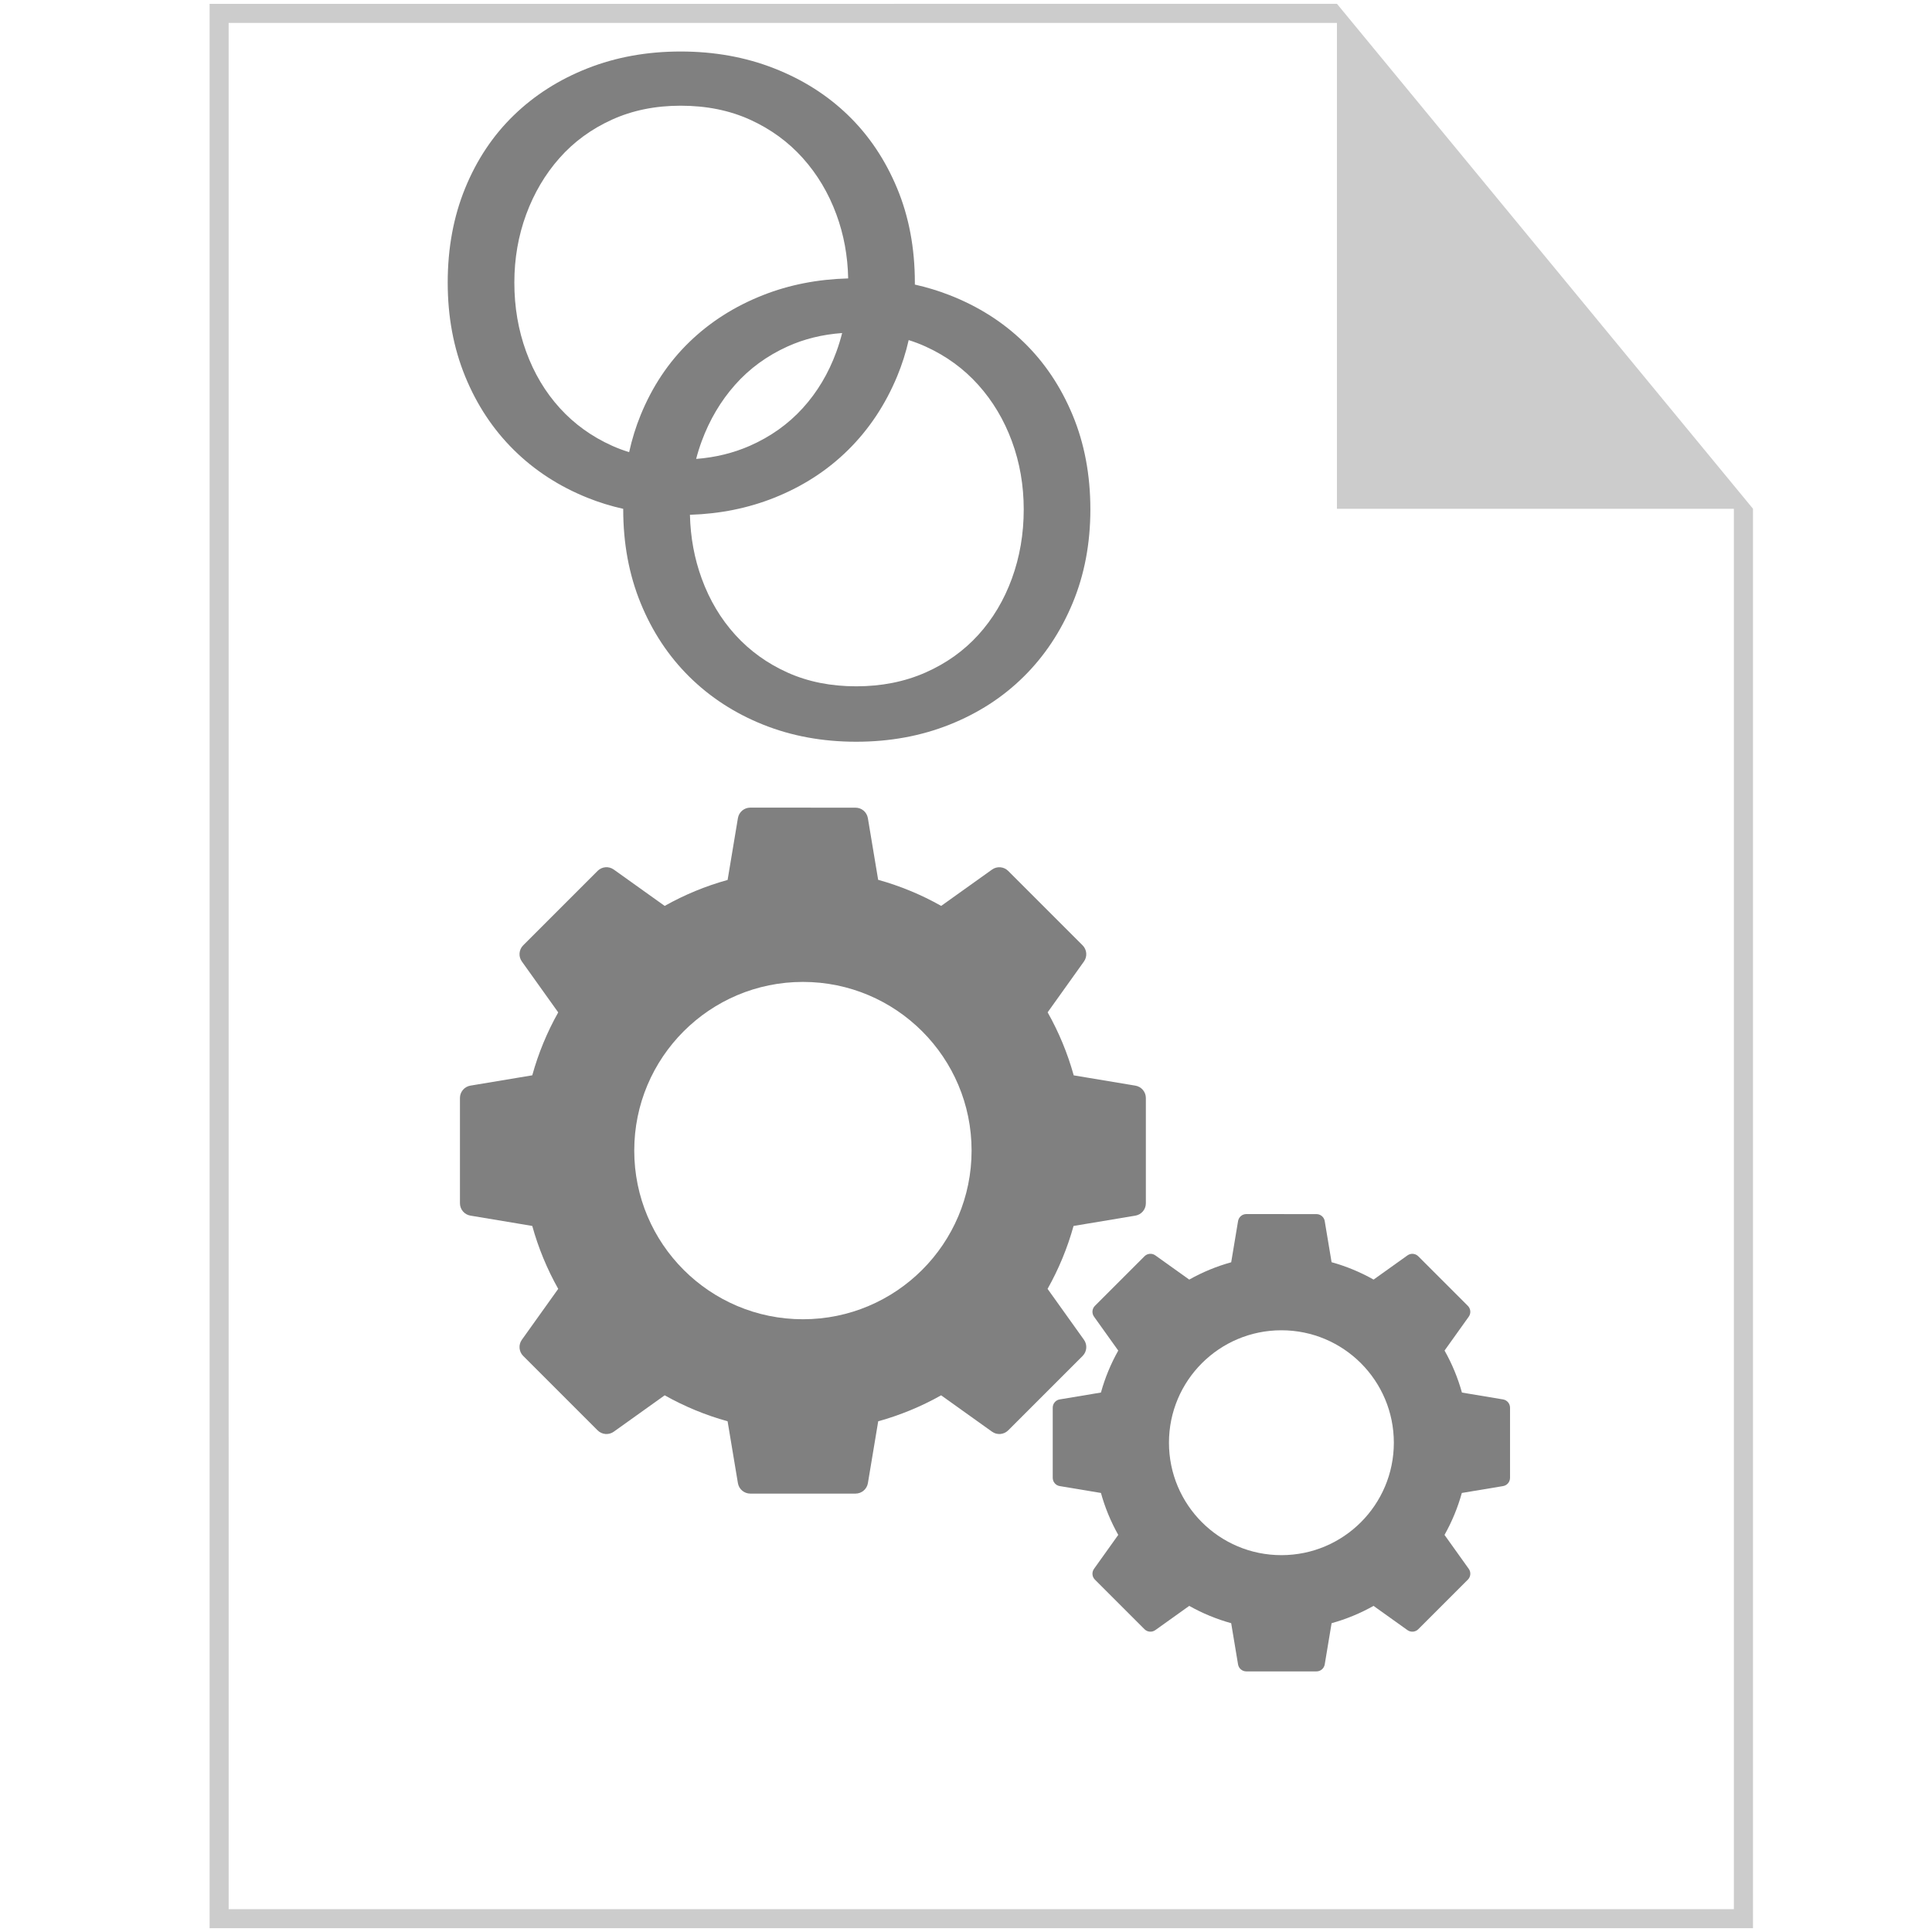
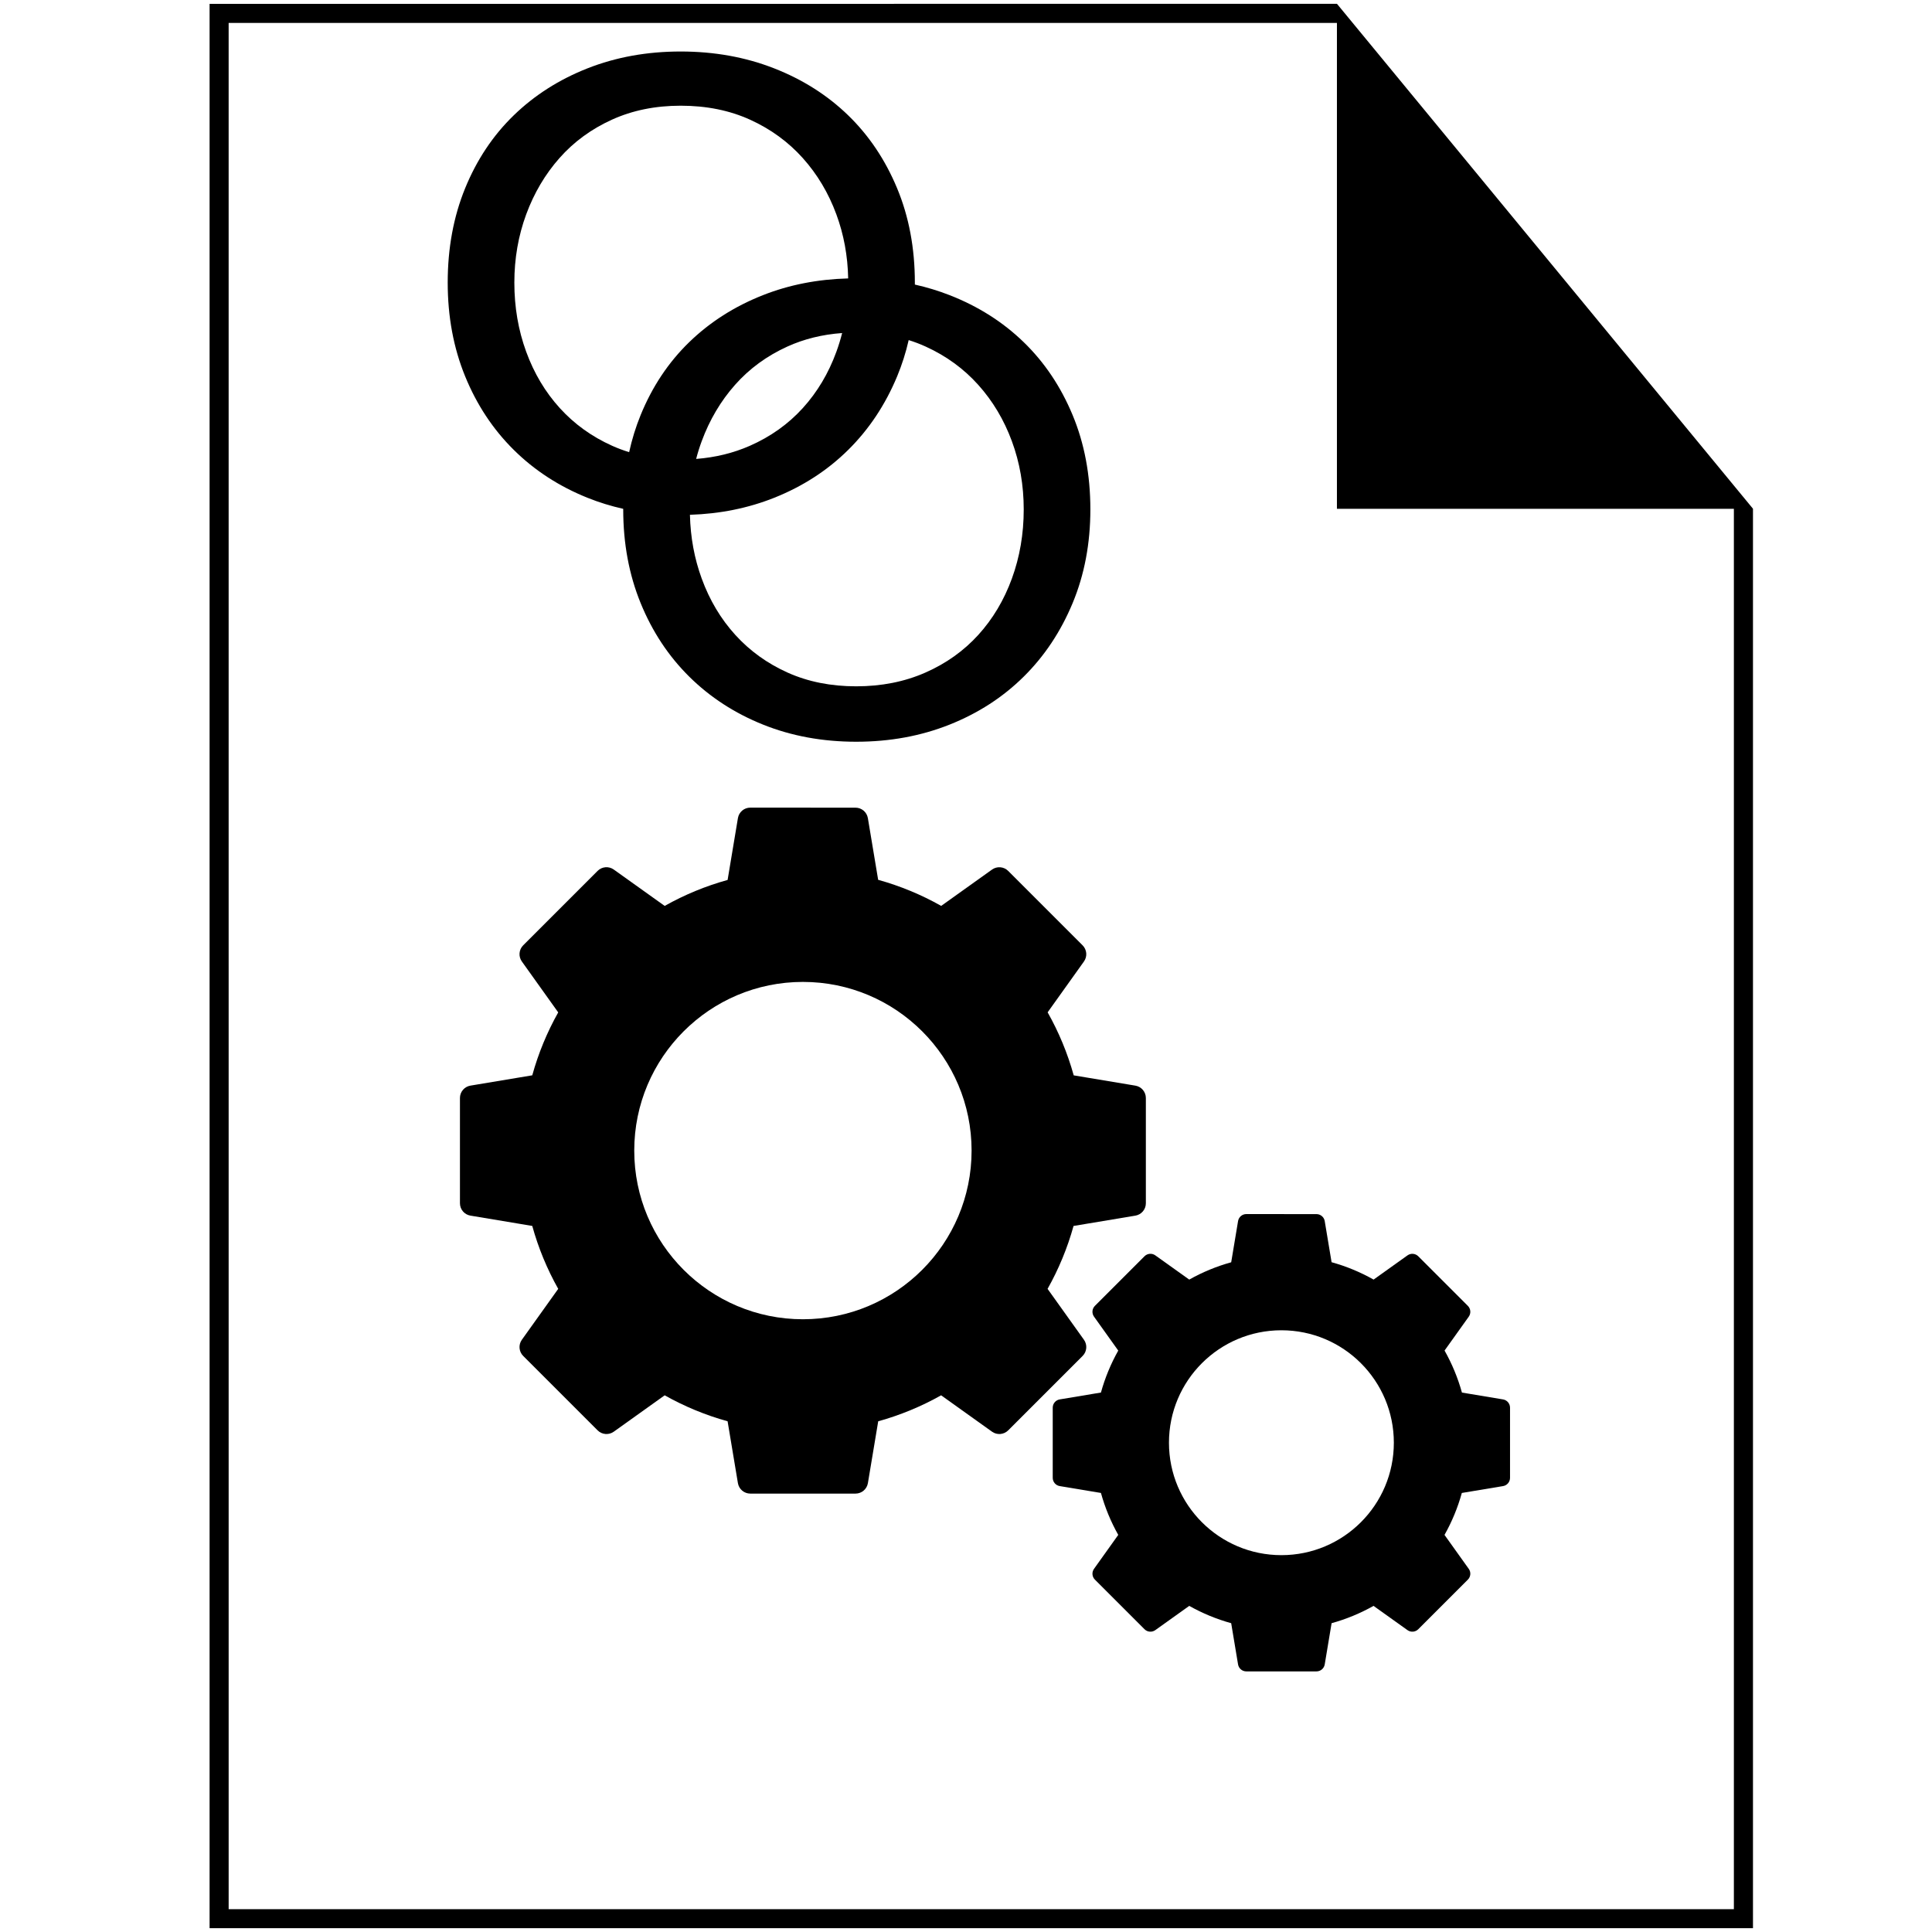
<svg xmlns="http://www.w3.org/2000/svg" width="507" height="507" version="1.1" viewBox="0 0 134.142 134.142" id="svg10">
  <defs id="defs10">
    <radialGradient id="_Radial1" cx="0" cy="0" r="1" gradientUnits="userSpaceOnUse" gradientTransform="matrix(76.46848,0,0,82.12971,137.675,64.65437)">
      <stop offset="0" style="stop-color:#97c4dc;stop-opacity:1" id="stop1" />
      <stop offset="1" style="stop-color:#0082c9;stop-opacity:1" id="stop2" />
    </radialGradient>
  </defs>
-   <path d="M 14.552,0.269 V 133.879 H 121.712 V 35.322 l -28.884,-35.057 z m 1.323,1.323 h 76.95 v 33.734 H 120.386 V 132.559 H 15.876 Z" color="#000000" fill="#cccccc" stroke-width="0.265" style="-inkscape-stroke:none;paint-order:fill markers stroke" id="path2" />
-   <path d="m 52.094,56.075 a 0.871,0.871 0 0 0 -0.859,0.728 l -0.716,4.293 a 19.518,19.518 0 0 0 -4.369,1.803 l -3.535,-2.525 a 0.871,0.871 0 0 0 -1.122,0.093 l -5.167,5.168 a 0.871,0.871 0 0 0 -0.093,1.122 l 2.525,3.535 a 19.518,19.518 0 0 0 -1.802,4.369 l -4.293,0.716 a 0.871,0.871 0 0 0 -0.728,0.859 v 7.308 a 0.871,0.871 0 0 0 0.728,0.859 l 4.293,0.716 a 19.518,19.518 0 0 0 1.802,4.369 l -2.525,3.535 a 0.871,0.871 0 0 0 0.093,1.122 l 5.167,5.167 a 0.871,0.871 0 0 0 1.122,0.093 l 3.535,-2.526 a 19.518,19.518 0 0 0 4.368,1.803 l 0.716,4.293 a 0.871,0.871 0 0 0 0.859,0.728 h 7.308 a 0.871,0.871 0 0 0 0.859,-0.728 l 0.716,-4.293 a 19.518,19.518 0 0 0 4.368,-1.803 l 3.535,2.526 a 0.871,0.871 0 0 0 1.122,-0.093 l 5.167,-5.167 a 0.871,0.871 0 0 0 0.093,-1.122 l -2.526,-3.535 a 19.518,19.518 0 0 0 1.803,-4.368 l 4.293,-0.716 a 0.871,0.871 0 0 0 0.728,-0.859 v -7.308 a 0.871,0.871 0 0 0 -0.728,-0.859 l -4.281,-0.714 a 19.518,19.518 0 0 0 -1.811,-4.376 l 2.521,-3.53 a 0.871,0.871 0 0 0 -0.093,-1.122 l -5.167,-5.167 a 0.871,0.871 0 0 0 -1.122,-0.093 l -3.53,2.522 a 19.518,19.518 0 0 0 -4.376,-1.811 l -0.714,-4.281 a 0.871,0.871 0 0 0 -0.859,-0.728 z m 3.654,12.101 a 11.711,11.711 0 0 1 11.711,11.711 11.711,11.711 0 0 1 -11.711,11.711 11.711,11.711 0 0 1 -11.711,-11.711 11.711,11.711 0 0 1 11.711,-11.711 z" fill="#808080" style="paint-order:fill markers stroke" id="path6" />
-   <path d="m 86.534,84.295 a 0.581,0.581 0 0 0 -0.573,0.485 l -0.477,2.862 a 13.012,13.012 0 0 0 -2.913,1.202 l -2.357,-1.683 a 0.581,0.581 0 0 0 -0.748,0.062 l -3.445,3.445 a 0.581,0.581 0 0 0 -0.062,0.748 l 1.683,2.357 a 13.012,13.012 0 0 0 -1.202,2.913 l -2.862,0.477 a 0.581,0.581 0 0 0 -0.485,0.573 v 4.872 a 0.581,0.581 0 0 0 0.485,0.573 l 2.862,0.477 a 13.012,13.012 0 0 0 1.202,2.913 l -1.683,2.357 a 0.581,0.581 0 0 0 0.062,0.748 l 3.445,3.445 a 0.581,0.581 0 0 0 0.748,0.062 l 2.357,-1.684 a 13.012,13.012 0 0 0 2.912,1.202 l 0.477,2.862 a 0.581,0.581 0 0 0 0.573,0.485 h 4.872 a 0.581,0.581 0 0 0 0.573,-0.485 l 0.477,-2.862 a 13.012,13.012 0 0 0 2.912,-1.202 l 2.357,1.684 a 0.581,0.581 0 0 0 0.748,-0.062 l 3.445,-3.445 a 0.581,0.581 0 0 0 0.062,-0.748 l -1.684,-2.357 a 13.012,13.012 0 0 0 1.202,-2.912 l 2.862,-0.477 a 0.581,0.581 0 0 0 0.485,-0.573 v -4.872 a 0.581,0.581 0 0 0 -0.485,-0.573 l -2.854,-0.476 a 13.012,13.012 0 0 0 -1.207,-2.917 l 1.681,-2.353 a 0.581,0.581 0 0 0 -0.062,-0.748 l -3.445,-3.445 a 0.581,0.581 0 0 0 -0.748,-0.062 l -2.353,1.681 a 13.012,13.012 0 0 0 -2.917,-1.207 l -0.476,-2.854 a 0.581,0.581 0 0 0 -0.573,-0.485 z m 2.436,8.068 a 7.807,7.807 0 0 1 7.807,7.807 7.807,7.807 0 0 1 -7.807,7.807 7.807,7.807 0 0 1 -7.807,-7.807 7.807,7.807 0 0 1 7.807,-7.807 z" fill="#808080" style="paint-order:fill markers stroke" id="path7" />
-   <path id="FFICE1-1" d="M 43.271,35.329 C 42.416,35.138 41.591,34.883 40.794,34.563 38.819,33.77 37.111,32.661 35.669,31.233 34.227,29.806 33.103,28.105 32.296,26.13 c -0.807,-1.975 -1.211,-4.145 -1.211,-6.509 0,-2.393 0.404,-4.577 1.211,-6.552 0.807,-1.975 1.931,-3.661 3.373,-5.06 1.442,-1.399 3.15,-2.487 5.125,-3.265 1.975,-0.778 4.13,-1.168 6.465,-1.168 2.335,0 4.498,0.389 6.487,1.168 1.989,0.778 3.704,1.866 5.146,3.265 1.442,1.399 2.573,3.085 3.395,5.06 0.822,1.975 1.233,4.159 1.233,6.552 0,0.045 0,0.091 0,0.137 0.831,0.186 1.635,0.431 2.412,0.734 1.989,0.778 3.704,1.866 5.146,3.265 1.442,1.399 2.573,3.085 3.395,5.06 0.822,1.975 1.233,4.159 1.233,6.552 0,2.364 -0.411,4.534 -1.233,6.509 -0.822,1.975 -1.953,3.676 -3.395,5.103 -1.442,1.427 -3.157,2.537 -5.146,3.33 -1.989,0.793 -4.152,1.189 -6.487,1.189 -2.335,0 -4.491,-0.396 -6.465,-1.189 -1.975,-0.793 -3.683,-1.903 -5.125,-3.33 -1.442,-1.427 -2.566,-3.128 -3.373,-5.103 -0.807,-1.975 -1.211,-4.145 -1.211,-6.509 0,-0.013 0,-0.027 0,-0.04 z M 58.89,19.333 c -0.03,-1.566 -0.303,-3.048 -0.819,-4.447 -0.547,-1.485 -1.326,-2.789 -2.335,-3.914 -1.009,-1.124 -2.227,-2.011 -3.654,-2.66 -1.427,-0.649 -3.034,-0.973 -4.822,-0.973 -1.758,0 -3.352,0.324 -4.779,0.973 -1.427,0.649 -2.638,1.535 -3.633,2.66 -0.995,1.124 -1.766,2.429 -2.314,3.914 -0.547,1.485 -0.822,3.064 -0.822,4.735 0,1.701 0.274,3.301 0.822,4.8 0.547,1.499 1.326,2.804 2.335,3.914 1.009,1.11 2.22,1.982 3.633,2.616 0.38,0.171 0.775,0.318 1.18,0.443 0.197,-0.895 0.463,-1.755 0.799,-2.578 0.807,-1.975 1.931,-3.661 3.373,-5.06 1.442,-1.399 3.15,-2.487 5.125,-3.265 1.817,-0.717 3.788,-1.103 5.911,-1.16 z M 47.903,35.743 c 0.037,1.563 0.309,3.038 0.818,4.428 0.547,1.499 1.326,2.804 2.335,3.914 1.009,1.11 2.22,1.982 3.633,2.616 1.412,0.634 2.999,0.951 4.757,0.951 1.758,0 3.358,-0.317 4.8,-0.951 1.442,-0.634 2.667,-1.507 3.676,-2.616 1.009,-1.11 1.788,-2.415 2.335,-3.914 0.547,-1.499 0.822,-3.099 0.822,-4.8 0,-1.672 -0.274,-3.25 -0.822,-4.735 -0.547,-1.485 -1.326,-2.789 -2.335,-3.914 -1.009,-1.124 -2.227,-2.011 -3.654,-2.66 -0.379,-0.173 -0.773,-0.322 -1.177,-0.449 -0.198,0.872 -0.466,1.711 -0.801,2.518 -0.822,1.975 -1.953,3.676 -3.395,5.103 -1.442,1.427 -3.157,2.537 -5.146,3.33 -1.806,0.719 -3.754,1.113 -5.844,1.179 z m 0.432,-3.879 c 1.342,-0.104 2.583,-0.408 3.725,-0.91 1.442,-0.634 2.667,-1.507 3.676,-2.616 1.009,-1.11 1.788,-2.415 2.335,-3.914 0.155,-0.426 0.289,-0.859 0.4,-1.3 -1.378,0.099 -2.646,0.412 -3.805,0.939 -1.427,0.649 -2.638,1.535 -3.633,2.66 -0.995,1.124 -1.766,2.429 -2.314,3.914 -0.149,0.403 -0.277,0.812 -0.385,1.229 z" style="clip-rule:evenodd;fill:#808080;fill-opacity:1;fill-rule:evenodd;stroke-width:0.983;stroke-linejoin:round;stroke-miterlimit:2" />
+   <path d="M 14.552,0.269 V 133.879 H 121.712 V 35.322 l -28.884,-35.057 z m 1.323,1.323 h 76.95 v 33.734 H 120.386 V 132.559 H 15.876 Z" color="#000000" fill="#cccccc" stroke-width="0.265" style="-inkscape-stroke:none;paint-order:fill markers stroke;fill:#000000;fill-opacity:1" id="path2" />
+   <path d="m 52.094,56.075 a 0.871,0.871 0 0 0 -0.859,0.728 l -0.716,4.293 a 19.518,19.518 0 0 0 -4.369,1.803 l -3.535,-2.525 a 0.871,0.871 0 0 0 -1.122,0.093 l -5.167,5.168 a 0.871,0.871 0 0 0 -0.093,1.122 l 2.525,3.535 a 19.518,19.518 0 0 0 -1.802,4.369 l -4.293,0.716 a 0.871,0.871 0 0 0 -0.728,0.859 v 7.308 a 0.871,0.871 0 0 0 0.728,0.859 l 4.293,0.716 a 19.518,19.518 0 0 0 1.802,4.369 l -2.525,3.535 a 0.871,0.871 0 0 0 0.093,1.122 l 5.167,5.167 a 0.871,0.871 0 0 0 1.122,0.093 l 3.535,-2.526 a 19.518,19.518 0 0 0 4.368,1.803 l 0.716,4.293 a 0.871,0.871 0 0 0 0.859,0.728 h 7.308 a 0.871,0.871 0 0 0 0.859,-0.728 l 0.716,-4.293 a 19.518,19.518 0 0 0 4.368,-1.803 l 3.535,2.526 a 0.871,0.871 0 0 0 1.122,-0.093 l 5.167,-5.167 a 0.871,0.871 0 0 0 0.093,-1.122 l -2.526,-3.535 a 19.518,19.518 0 0 0 1.803,-4.368 l 4.293,-0.716 a 0.871,0.871 0 0 0 0.728,-0.859 v -7.308 a 0.871,0.871 0 0 0 -0.728,-0.859 l -4.281,-0.714 a 19.518,19.518 0 0 0 -1.811,-4.376 l 2.521,-3.53 a 0.871,0.871 0 0 0 -0.093,-1.122 l -5.167,-5.167 a 0.871,0.871 0 0 0 -1.122,-0.093 l -3.53,2.522 a 19.518,19.518 0 0 0 -4.376,-1.811 l -0.714,-4.281 a 0.871,0.871 0 0 0 -0.859,-0.728 z m 3.654,12.101 a 11.711,11.711 0 0 1 11.711,11.711 11.711,11.711 0 0 1 -11.711,11.711 11.711,11.711 0 0 1 -11.711,-11.711 11.711,11.711 0 0 1 11.711,-11.711 z" fill="#808080" style="paint-order:fill markers stroke;fill:#000000;fill-opacity:1" id="path6" />
+   <path d="m 86.534,84.295 a 0.581,0.581 0 0 0 -0.573,0.485 l -0.477,2.862 a 13.012,13.012 0 0 0 -2.913,1.202 l -2.357,-1.683 a 0.581,0.581 0 0 0 -0.748,0.062 l -3.445,3.445 a 0.581,0.581 0 0 0 -0.062,0.748 l 1.683,2.357 a 13.012,13.012 0 0 0 -1.202,2.913 l -2.862,0.477 a 0.581,0.581 0 0 0 -0.485,0.573 v 4.872 a 0.581,0.581 0 0 0 0.485,0.573 l 2.862,0.477 a 13.012,13.012 0 0 0 1.202,2.913 l -1.683,2.357 a 0.581,0.581 0 0 0 0.062,0.748 l 3.445,3.445 a 0.581,0.581 0 0 0 0.748,0.062 l 2.357,-1.684 a 13.012,13.012 0 0 0 2.912,1.202 l 0.477,2.862 a 0.581,0.581 0 0 0 0.573,0.485 h 4.872 a 0.581,0.581 0 0 0 0.573,-0.485 l 0.477,-2.862 a 13.012,13.012 0 0 0 2.912,-1.202 l 2.357,1.684 a 0.581,0.581 0 0 0 0.748,-0.062 l 3.445,-3.445 a 0.581,0.581 0 0 0 0.062,-0.748 l -1.684,-2.357 a 13.012,13.012 0 0 0 1.202,-2.912 l 2.862,-0.477 a 0.581,0.581 0 0 0 0.485,-0.573 v -4.872 a 0.581,0.581 0 0 0 -0.485,-0.573 l -2.854,-0.476 a 13.012,13.012 0 0 0 -1.207,-2.917 l 1.681,-2.353 a 0.581,0.581 0 0 0 -0.062,-0.748 l -3.445,-3.445 a 0.581,0.581 0 0 0 -0.748,-0.062 l -2.353,1.681 a 13.012,13.012 0 0 0 -2.917,-1.207 l -0.476,-2.854 a 0.581,0.581 0 0 0 -0.573,-0.485 z m 2.436,8.068 a 7.807,7.807 0 0 1 7.807,7.807 7.807,7.807 0 0 1 -7.807,7.807 7.807,7.807 0 0 1 -7.807,-7.807 7.807,7.807 0 0 1 7.807,-7.807 z" fill="#808080" style="paint-order:fill markers stroke;fill:#000000;fill-opacity:1" id="path7" />
+   <path id="FFICE1-1" d="M 43.271,35.329 C 42.416,35.138 41.591,34.883 40.794,34.563 38.819,33.77 37.111,32.661 35.669,31.233 34.227,29.806 33.103,28.105 32.296,26.13 c -0.807,-1.975 -1.211,-4.145 -1.211,-6.509 0,-2.393 0.404,-4.577 1.211,-6.552 0.807,-1.975 1.931,-3.661 3.373,-5.06 1.442,-1.399 3.15,-2.487 5.125,-3.265 1.975,-0.778 4.13,-1.168 6.465,-1.168 2.335,0 4.498,0.389 6.487,1.168 1.989,0.778 3.704,1.866 5.146,3.265 1.442,1.399 2.573,3.085 3.395,5.06 0.822,1.975 1.233,4.159 1.233,6.552 0,0.045 0,0.091 0,0.137 0.831,0.186 1.635,0.431 2.412,0.734 1.989,0.778 3.704,1.866 5.146,3.265 1.442,1.399 2.573,3.085 3.395,5.06 0.822,1.975 1.233,4.159 1.233,6.552 0,2.364 -0.411,4.534 -1.233,6.509 -0.822,1.975 -1.953,3.676 -3.395,5.103 -1.442,1.427 -3.157,2.537 -5.146,3.33 -1.989,0.793 -4.152,1.189 -6.487,1.189 -2.335,0 -4.491,-0.396 -6.465,-1.189 -1.975,-0.793 -3.683,-1.903 -5.125,-3.33 -1.442,-1.427 -2.566,-3.128 -3.373,-5.103 -0.807,-1.975 -1.211,-4.145 -1.211,-6.509 0,-0.013 0,-0.027 0,-0.04 z M 58.89,19.333 c -0.03,-1.566 -0.303,-3.048 -0.819,-4.447 -0.547,-1.485 -1.326,-2.789 -2.335,-3.914 -1.009,-1.124 -2.227,-2.011 -3.654,-2.66 -1.427,-0.649 -3.034,-0.973 -4.822,-0.973 -1.758,0 -3.352,0.324 -4.779,0.973 -1.427,0.649 -2.638,1.535 -3.633,2.66 -0.995,1.124 -1.766,2.429 -2.314,3.914 -0.547,1.485 -0.822,3.064 -0.822,4.735 0,1.701 0.274,3.301 0.822,4.8 0.547,1.499 1.326,2.804 2.335,3.914 1.009,1.11 2.22,1.982 3.633,2.616 0.38,0.171 0.775,0.318 1.18,0.443 0.197,-0.895 0.463,-1.755 0.799,-2.578 0.807,-1.975 1.931,-3.661 3.373,-5.06 1.442,-1.399 3.15,-2.487 5.125,-3.265 1.817,-0.717 3.788,-1.103 5.911,-1.16 z M 47.903,35.743 c 0.037,1.563 0.309,3.038 0.818,4.428 0.547,1.499 1.326,2.804 2.335,3.914 1.009,1.11 2.22,1.982 3.633,2.616 1.412,0.634 2.999,0.951 4.757,0.951 1.758,0 3.358,-0.317 4.8,-0.951 1.442,-0.634 2.667,-1.507 3.676,-2.616 1.009,-1.11 1.788,-2.415 2.335,-3.914 0.547,-1.499 0.822,-3.099 0.822,-4.8 0,-1.672 -0.274,-3.25 -0.822,-4.735 -0.547,-1.485 -1.326,-2.789 -2.335,-3.914 -1.009,-1.124 -2.227,-2.011 -3.654,-2.66 -0.379,-0.173 -0.773,-0.322 -1.177,-0.449 -0.198,0.872 -0.466,1.711 -0.801,2.518 -0.822,1.975 -1.953,3.676 -3.395,5.103 -1.442,1.427 -3.157,2.537 -5.146,3.33 -1.806,0.719 -3.754,1.113 -5.844,1.179 z m 0.432,-3.879 c 1.342,-0.104 2.583,-0.408 3.725,-0.91 1.442,-0.634 2.667,-1.507 3.676,-2.616 1.009,-1.11 1.788,-2.415 2.335,-3.914 0.155,-0.426 0.289,-0.859 0.4,-1.3 -1.378,0.099 -2.646,0.412 -3.805,0.939 -1.427,0.649 -2.638,1.535 -3.633,2.66 -0.995,1.124 -1.766,2.429 -2.314,3.914 -0.149,0.403 -0.277,0.812 -0.385,1.229 z" style="clip-rule:evenodd;fill:#000000;fill-opacity:1;fill-rule:evenodd;stroke-width:0.983;stroke-linejoin:round;stroke-miterlimit:2" />
</svg>
